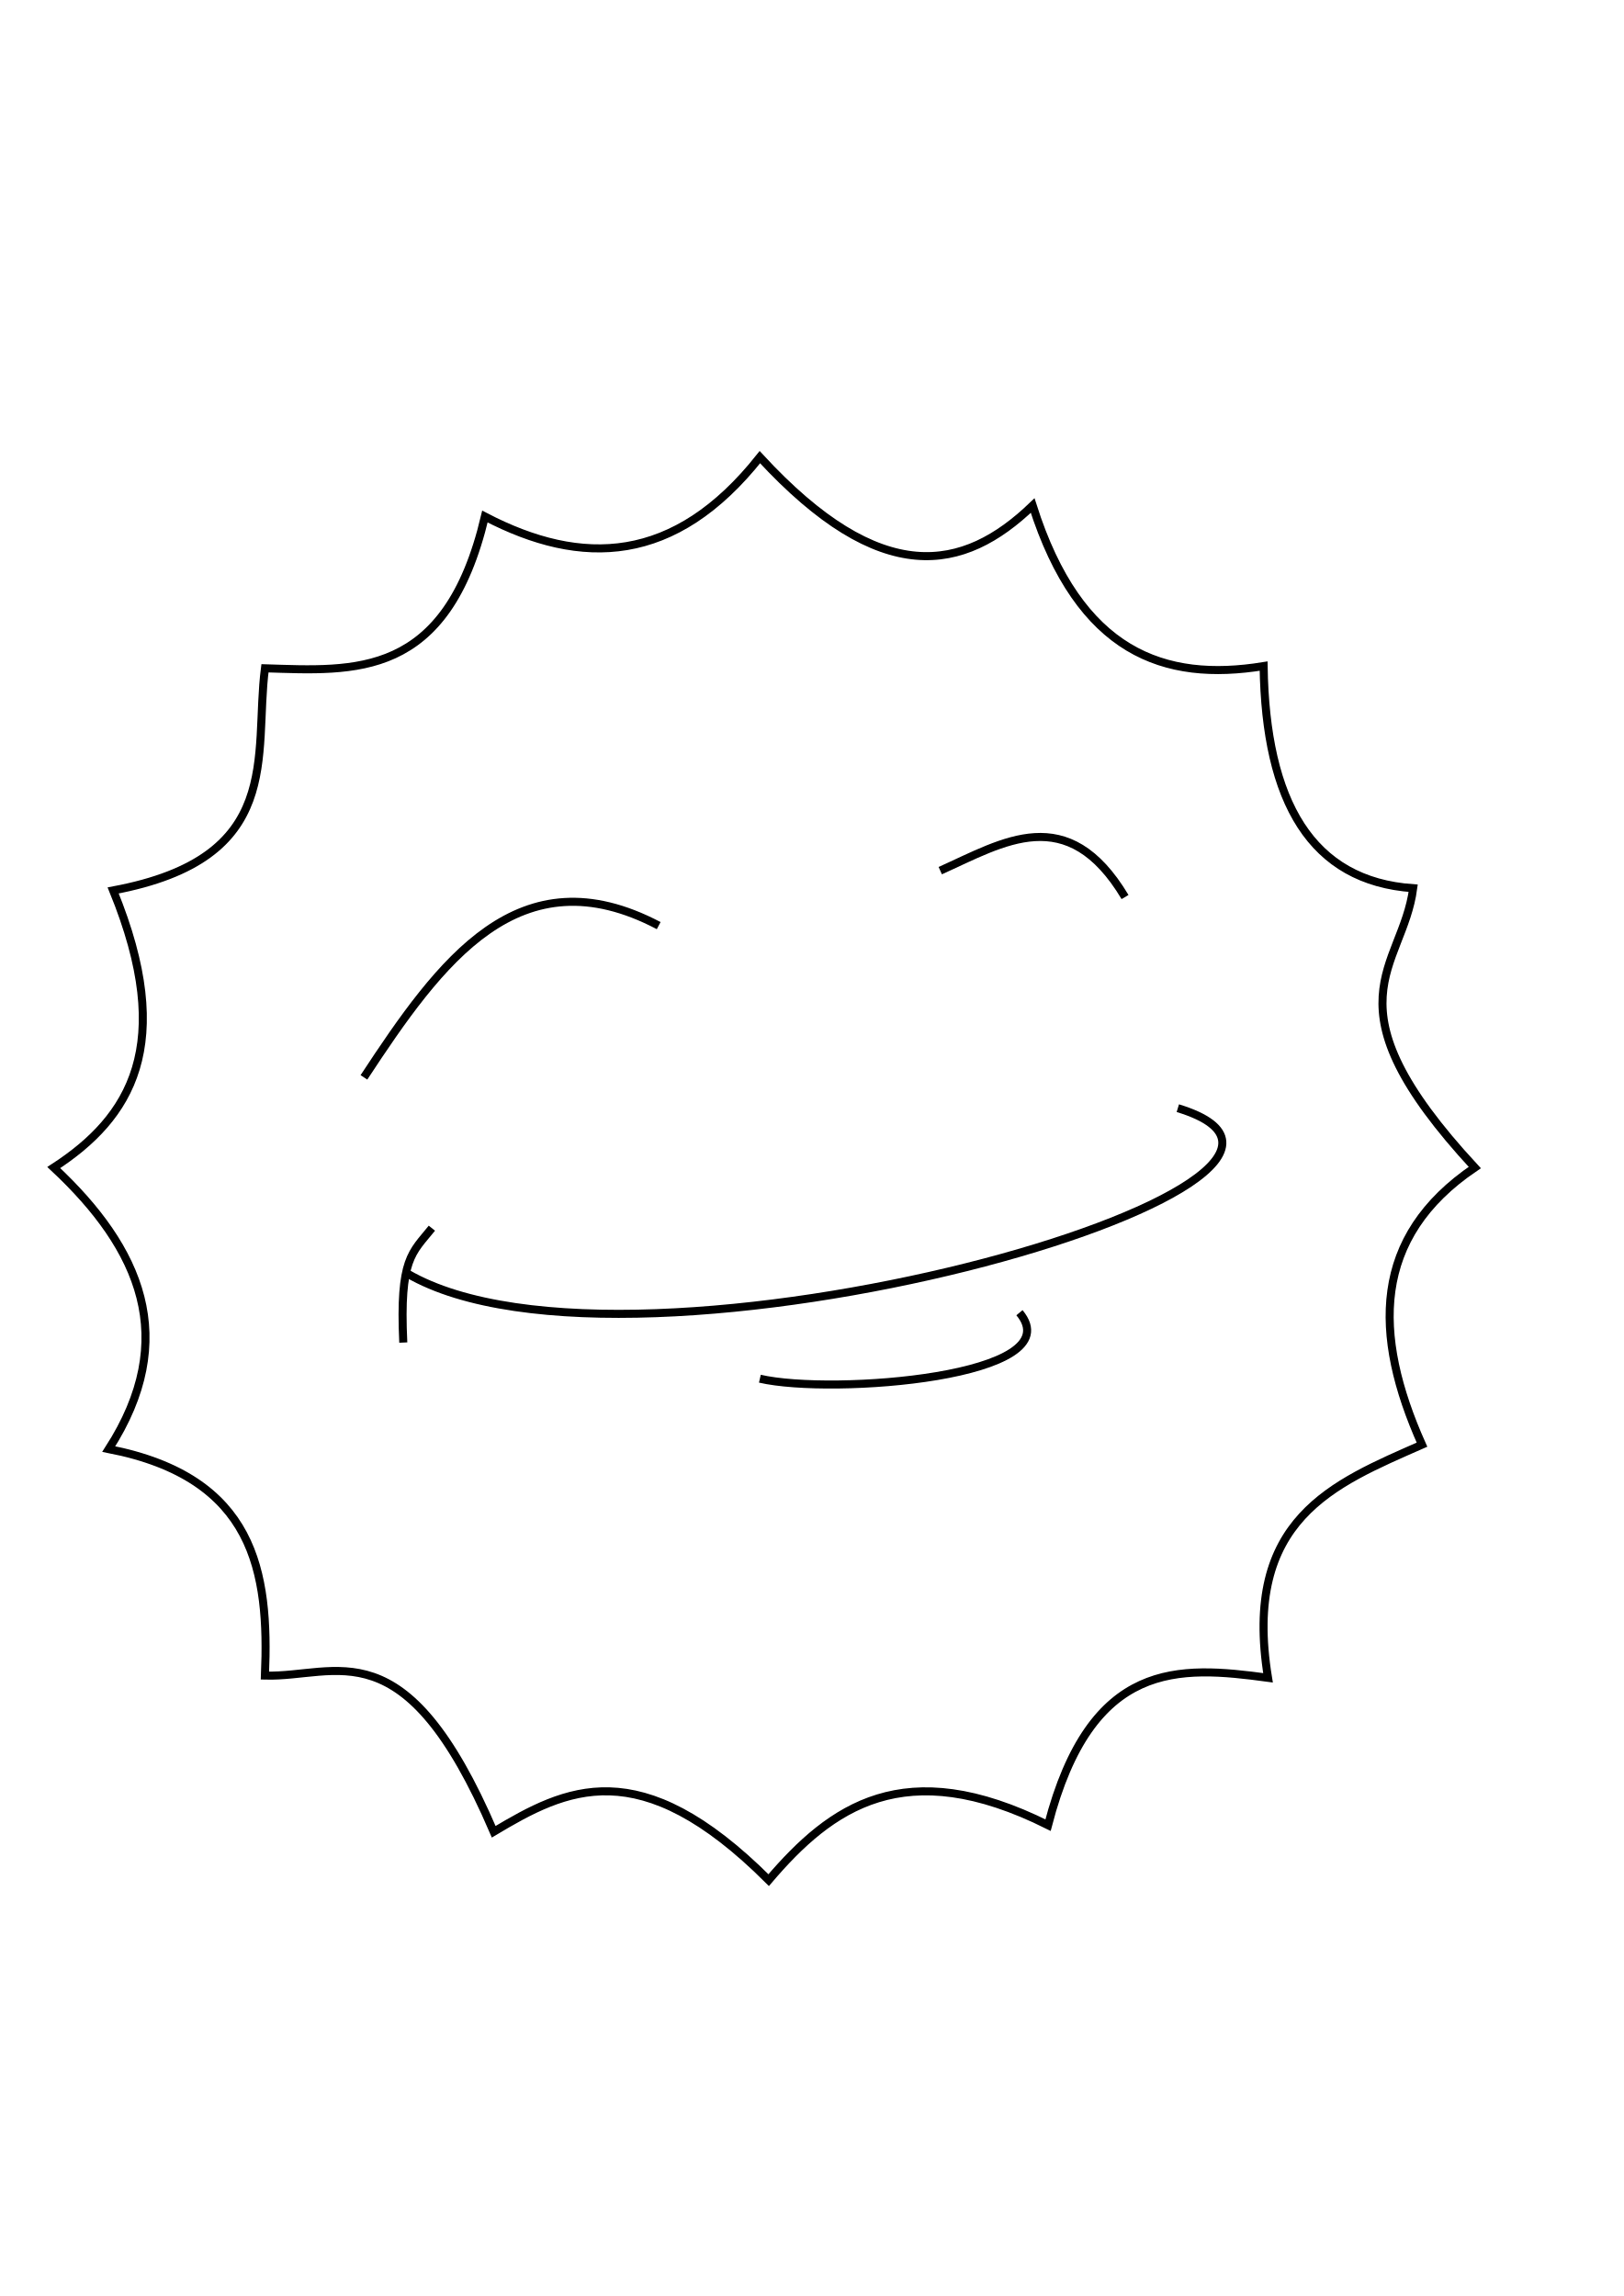
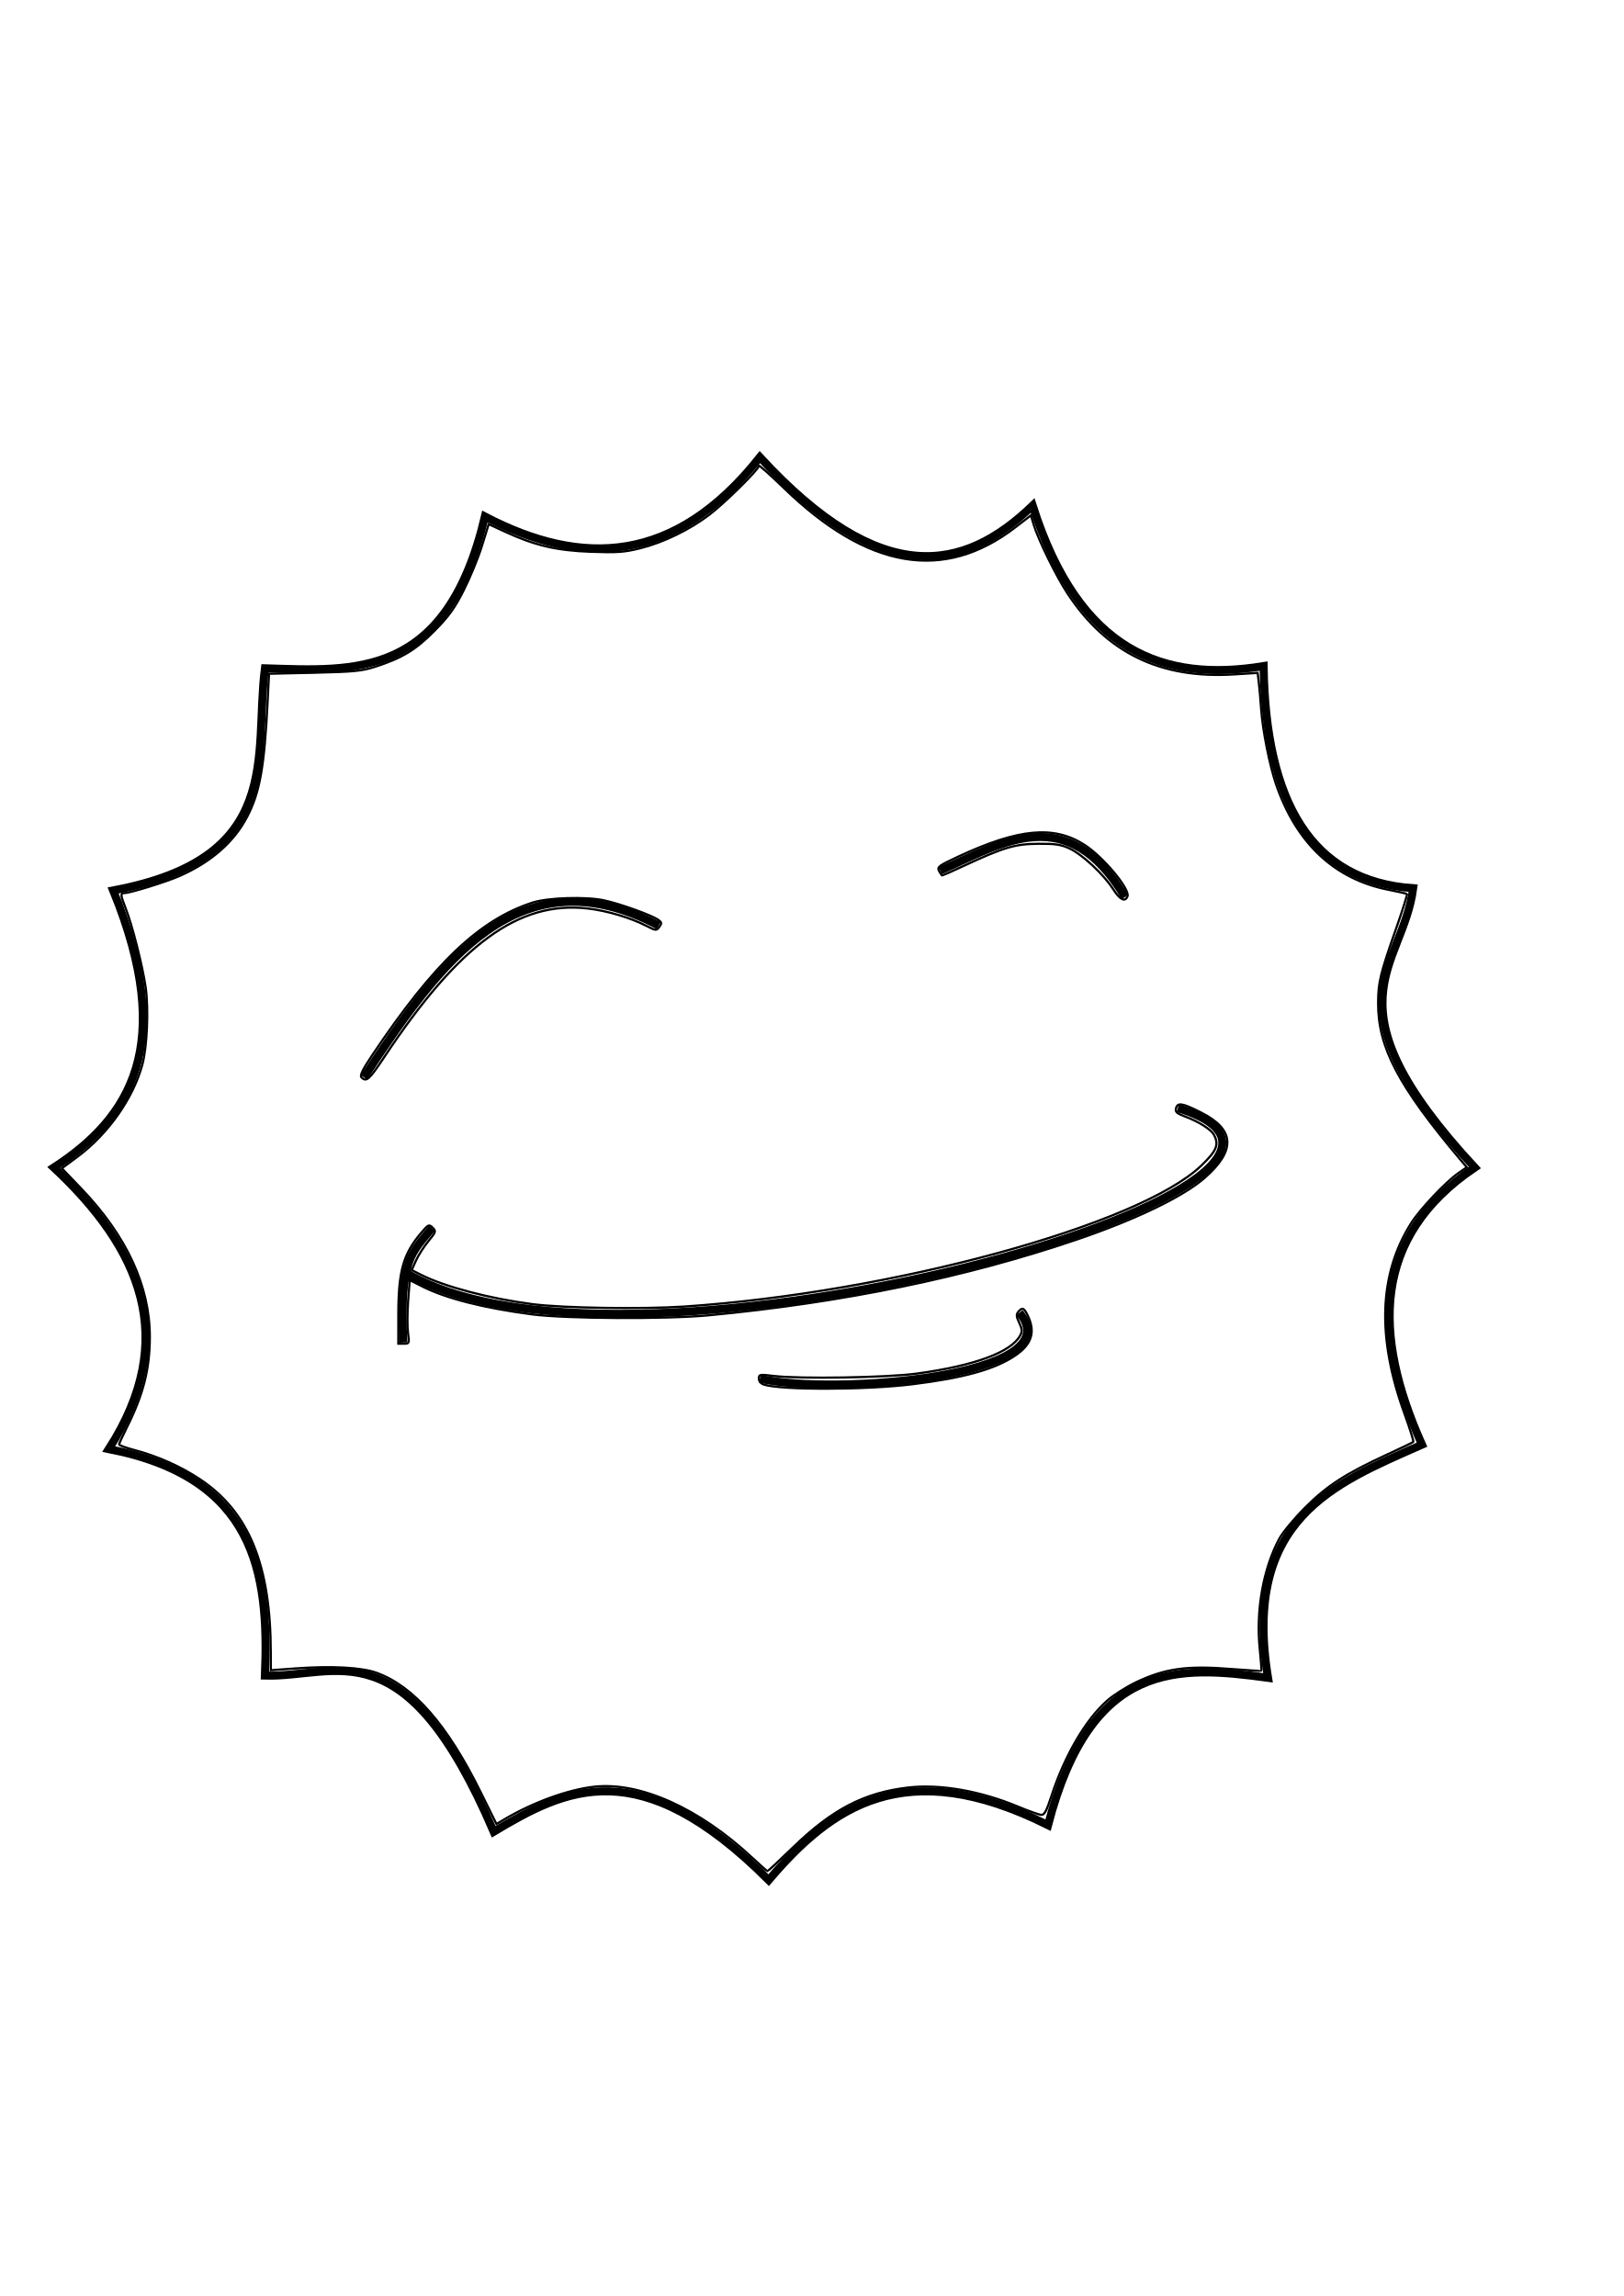
<svg xmlns="http://www.w3.org/2000/svg" width="210mm" height="297mm" id="svg3045" version="1.1">
  <defs id="defs3047" />
  <g id="layer1">
    <path style="fill:none;stroke:#000000;stroke-width:3.933px;stroke-linecap:butt;stroke-linejoin:miter;stroke-opacity:1" d="m 199.135,622.65 c 109.99,64.006 492.966,-45.351 376.612,-80.865" id="path3016" />
    <path style="fill:none;stroke:#000000;stroke-width:3.933px;stroke-linecap:butt;stroke-linejoin:miter;stroke-opacity:1" d="m 211.111,600.465 c -9.649,12.049 -15.9,14.815 -13.978,55.914" id="path3018" />
    <path style="fill:none;stroke:#000000;stroke-width:3.933px;stroke-linecap:butt;stroke-linejoin:miter;stroke-opacity:1" d="m 371.446,674.043 c 35.288,8.201 153.048,-0.859 126.882,-32.258" id="path3020" />
    <path style="fill:none;stroke:#000000;stroke-width:3.933px;stroke-linecap:butt;stroke-linejoin:miter;stroke-opacity:1" d="m 177.897,526.731 c 37.324,-56.845 75.862,-110.048 144.086,-74.194" id="path3022" />
    <path style="fill:none;stroke:#000000;stroke-width:3.933px;stroke-linecap:butt;stroke-linejoin:miter;stroke-opacity:1" d="m 459.618,425.656 c 30.934,-13.883 62.156,-34.105 90.323,12.903" id="path3024" />
-     <g id="g3072">
+     <g id="g3072" style="fill:none">
      <path id="path3026" d="M 53.166,708.451 C 87.845,654.492 68.742,610.492 26.284,570.817 63.742,546.491 86.164,510.888 55.317,435.333 139.434,419.61 124.019,369.566 129.51,326.731 c 43.932,1.336 88.699,5.362 107.527,-74.194 47.35,24.703 92.779,23.489 134.409,-29.032 59.418,64.453 99.568,56.112 133.333,23.656 22.904,71.993 64.311,86.421 112.903,78.495 0.97,66.486 23.418,105.178 73.118,108.602 -5.217,39.501 -44.604,55.899 30.107,136.559 -50.207,33.96 -49.927,81.513 -25.806,135.484 -43.134,19.046 -87.941,36.336 -75.269,113.978 -43.558,-5.883 -86.424,-9.087 -107.527,72.043 -70.131,-34.989 -106.066,-8.912 -136.559,26.882 -63.235,-63.181 -99.24,-44.674 -134.409,-23.656 -43.426,-101.292 -76.532,-75.322 -111.828,-76.344 2.136,-50.709 -4.93,-96.818 -76.344,-110.753 z" style="fill:none;stroke:#000000;stroke-width:3.933px;stroke-linecap:butt;stroke-linejoin:miter;stroke-opacity:1" />
    </g>
+     <path style="color:#000000;fill:none;stroke:#000000;stroke-width:1.075px;stroke-linecap:butt;stroke-linejoin:miter;stroke-miterlimit:4;stroke-opacity:1;stroke-dasharray:none;stroke-dashoffset:0;marker:none;visibility:visible;display:inline;overflow:visible;enable-background:accumulate" d="m 367.762,908.288 c -26.079,-24.315 -54.928,-37.266 -77.409,-34.75 -12.657,1.416 -29.483,7.509 -43.452,15.736 l -4.226,2.488 -7.719,-15.583 c -16.34,-32.988 -32.652,-51.71 -50.818,-58.328 -7.305,-2.661 -21.952,-3.458 -39.676,-2.158 l -12.09,0.887 -0.009,-8.621 C 132.317,765.158 121.695,739.138 97.768,723.218 88.289,716.91 76.852,711.838 65.249,708.795 c -3.867,-1.014 -7.031,-2.189 -7.031,-2.61 0,-0.421 1.662,-4.077 3.693,-8.124 8.136,-16.212 11.31,-28.636 11.327,-44.346 0.027,-24.843 -11.263,-49.328 -33.442,-72.529 l -9.554,-9.994 7.559,-5.604 c 15.014,-11.13 27.313,-28.597 31.783,-45.136 2.336,-8.645 3.131,-27.066 1.626,-37.695 -1.453,-10.26 -6.582,-30.527 -9.779,-38.638 -2.534,-6.429 -2.626,-7.493 -0.646,-7.493 2.772,0 20.495,-5.488 26.988,-8.357 15.523,-6.859 26.61,-16.584 33.066,-29.002 6.171,-11.87 8.398,-24.426 9.985,-56.289 l 0.677,-13.582 22.199,-0.501 c 19.247,-0.434 23.199,-0.824 29.722,-2.93 13.199,-4.263 19.806,-8.274 29.037,-17.63 6.931,-7.025 9.71,-10.885 14.201,-19.724 3.071,-6.045 7.076,-15.795 8.901,-21.668 l 3.317,-10.677 7.845,3.624 c 14.707,6.795 25.313,9.285 42.082,9.88 12.972,0.46 16.389,0.215 24.181,-1.732 11.248,-2.811 23.967,-8.98 33.689,-16.339 7.526,-5.697 24.28,-22.241 24.283,-23.978 8.1e-4,-0.523 5.467,4.344 12.147,10.815 41.083,39.799 78.237,46.132 113.183,19.294 l 7.648,-5.874 1.332,4.478 c 2.158,7.256 11.05,25.365 16.564,33.733 19.147,29.058 45.449,41.828 81.454,39.545 l 11.474,-0.727 0.566,4.653 c 0.311,2.559 0.826,8.426 1.144,13.038 0.698,10.111 4.156,27.595 7.243,36.617 9.952,29.087 28.798,46.714 55.384,51.8 4.523,0.865 8.421,1.771 8.663,2.013 0.242,0.242 -2.069,7.608 -5.134,16.369 -8.005,22.88 -8.933,26.694 -8.978,36.887 -0.095,21.6 9.868,40.543 40.403,76.821 l 2.947,3.501 -4.169,2.889 c -6.084,4.216 -18.567,17.435 -22.909,24.259 -15.856,24.92 -16.986,55.794 -3.412,93.241 2.667,7.358 4.624,13.603 4.348,13.879 -0.276,0.276 -6.018,3.04 -12.76,6.142 -20.246,9.317 -29.382,15.223 -40.081,25.912 -5.324,5.32 -11.034,12.205 -12.687,15.3 -7.884,14.76 -11.468,35.099 -9.519,54.019 0.578,5.615 0.92,10.348 0.758,10.517 -0.161,0.169 -6.765,-0.222 -14.674,-0.867 -21.6,-1.764 -32.549,-0.234 -46.622,6.516 -4.729,2.268 -11.049,6.291 -14.046,8.939 -10.555,9.328 -20.74,26.755 -27.262,46.645 -2.465,7.517 -3.476,9.356 -5.066,9.215 -1.093,-0.097 -6.173,-1.919 -11.29,-4.048 -18.454,-7.682 -38.084,-11.1 -53.567,-9.327 -21.465,2.457 -37.139,10.593 -56.447,29.297 -6.619,6.412 -12.223,11.638 -12.453,11.611 -0.23,-0.026 -3.548,-2.966 -7.373,-6.532 l 0,0 z m 78.102,-231.506 c 25.064,-3.089 40.183,-7.268 50.095,-13.847 8.278,-5.495 10.306,-11.568 6.525,-19.536 -1.925,-4.056 -2.746,-4.414 -4.708,-2.05 -1.071,1.29 -0.983,2.342 0.45,5.361 1.438,3.031 1.536,4.216 0.505,6.142 -4.419,8.258 -22.206,14.826 -50.662,18.708 -14.539,1.984 -57.331,2.685 -69.86,1.145 -6.848,-0.842 -7.254,-0.77 -7.254,1.271 0,1.293 0.972,2.478 2.418,2.948 8.468,2.752 49.657,2.671 72.49,-0.143 z M 199.446,651.617 c -0.388,-2.927 -0.361,-9.924 0.061,-15.549 l 0.767,-10.227 6.1,3.079 c 11.695,5.904 30.079,10.588 53.657,13.673 16.517,2.161 65.579,2.434 86.207,0.481 65.787,-6.231 126.047,-18.635 180.302,-37.113 28.677,-9.767 52.025,-21.048 62.354,-30.127 15.352,-13.494 14.734,-23.635 -1.95,-32.005 -9.111,-4.57 -11.311,-4.921 -12.094,-1.927 -0.446,1.705 0.396,2.457 4.442,3.968 6.635,2.478 12.7,6.306 14.081,8.888 2.612,4.88 1.399,7.852 -6.166,15.119 -30.281,29.084 -151.579,62.143 -252.791,68.897 -20.52,1.369 -59.239,0.757 -74.154,-1.172 -20.973,-2.713 -42.883,-8.493 -54.492,-14.374 l -4.518,-2.289 2.071,-4.62 c 1.139,-2.541 3.856,-6.797 6.037,-9.459 3.755,-4.583 3.867,-4.936 2.102,-6.665 -1.758,-1.722 -2.07,-1.582 -5.516,2.474 -8.924,10.504 -11.24,18.85 -11.24,40.499 l 0,13.774 2.724,0 c 2.644,0 2.703,-0.157 2.018,-5.322 l 0,0 z M 187.723,516.959 c 36.778,-55.37 65.82,-76.629 99.46,-72.806 9.525,1.082 20.776,4.416 28.91,8.565 4.584,2.338 4.79,2.353 6.196,0.43 1.25,-1.71 1.193,-2.18 -0.403,-3.348 -3.163,-2.313 -18.754,-7.941 -26.678,-9.63 -8.938,-1.905 -27.443,-1.311 -34.946,1.122 -25.892,8.398 -48.179,29.616 -78.202,74.446 -4.894,7.307 -6.25,10.106 -5.34,11.016 2.36,2.36 3.752,1.121 11.003,-9.796 l 0,0 z m 363.405,-78.749 c 1.337,-3.484 -11.863,-19.291 -21.01,-25.161 -14.994,-9.621 -32.176,-8.022 -61.678,5.741 -9.675,4.514 -10.43,5.084 -9.366,7.073 0.637,1.19 1.322,2.164 1.523,2.164 0.201,0 4.956,-2.131 10.566,-4.734 19.494,-9.048 24.987,-10.678 36.28,-10.768 8.374,-0.066 11.133,0.345 15.345,2.29 6.182,2.855 16.675,12.617 21.289,19.806 3.398,5.295 5.906,6.572 7.051,3.589 l 0,0 z" id="path3275" />
  </g>
</svg>
